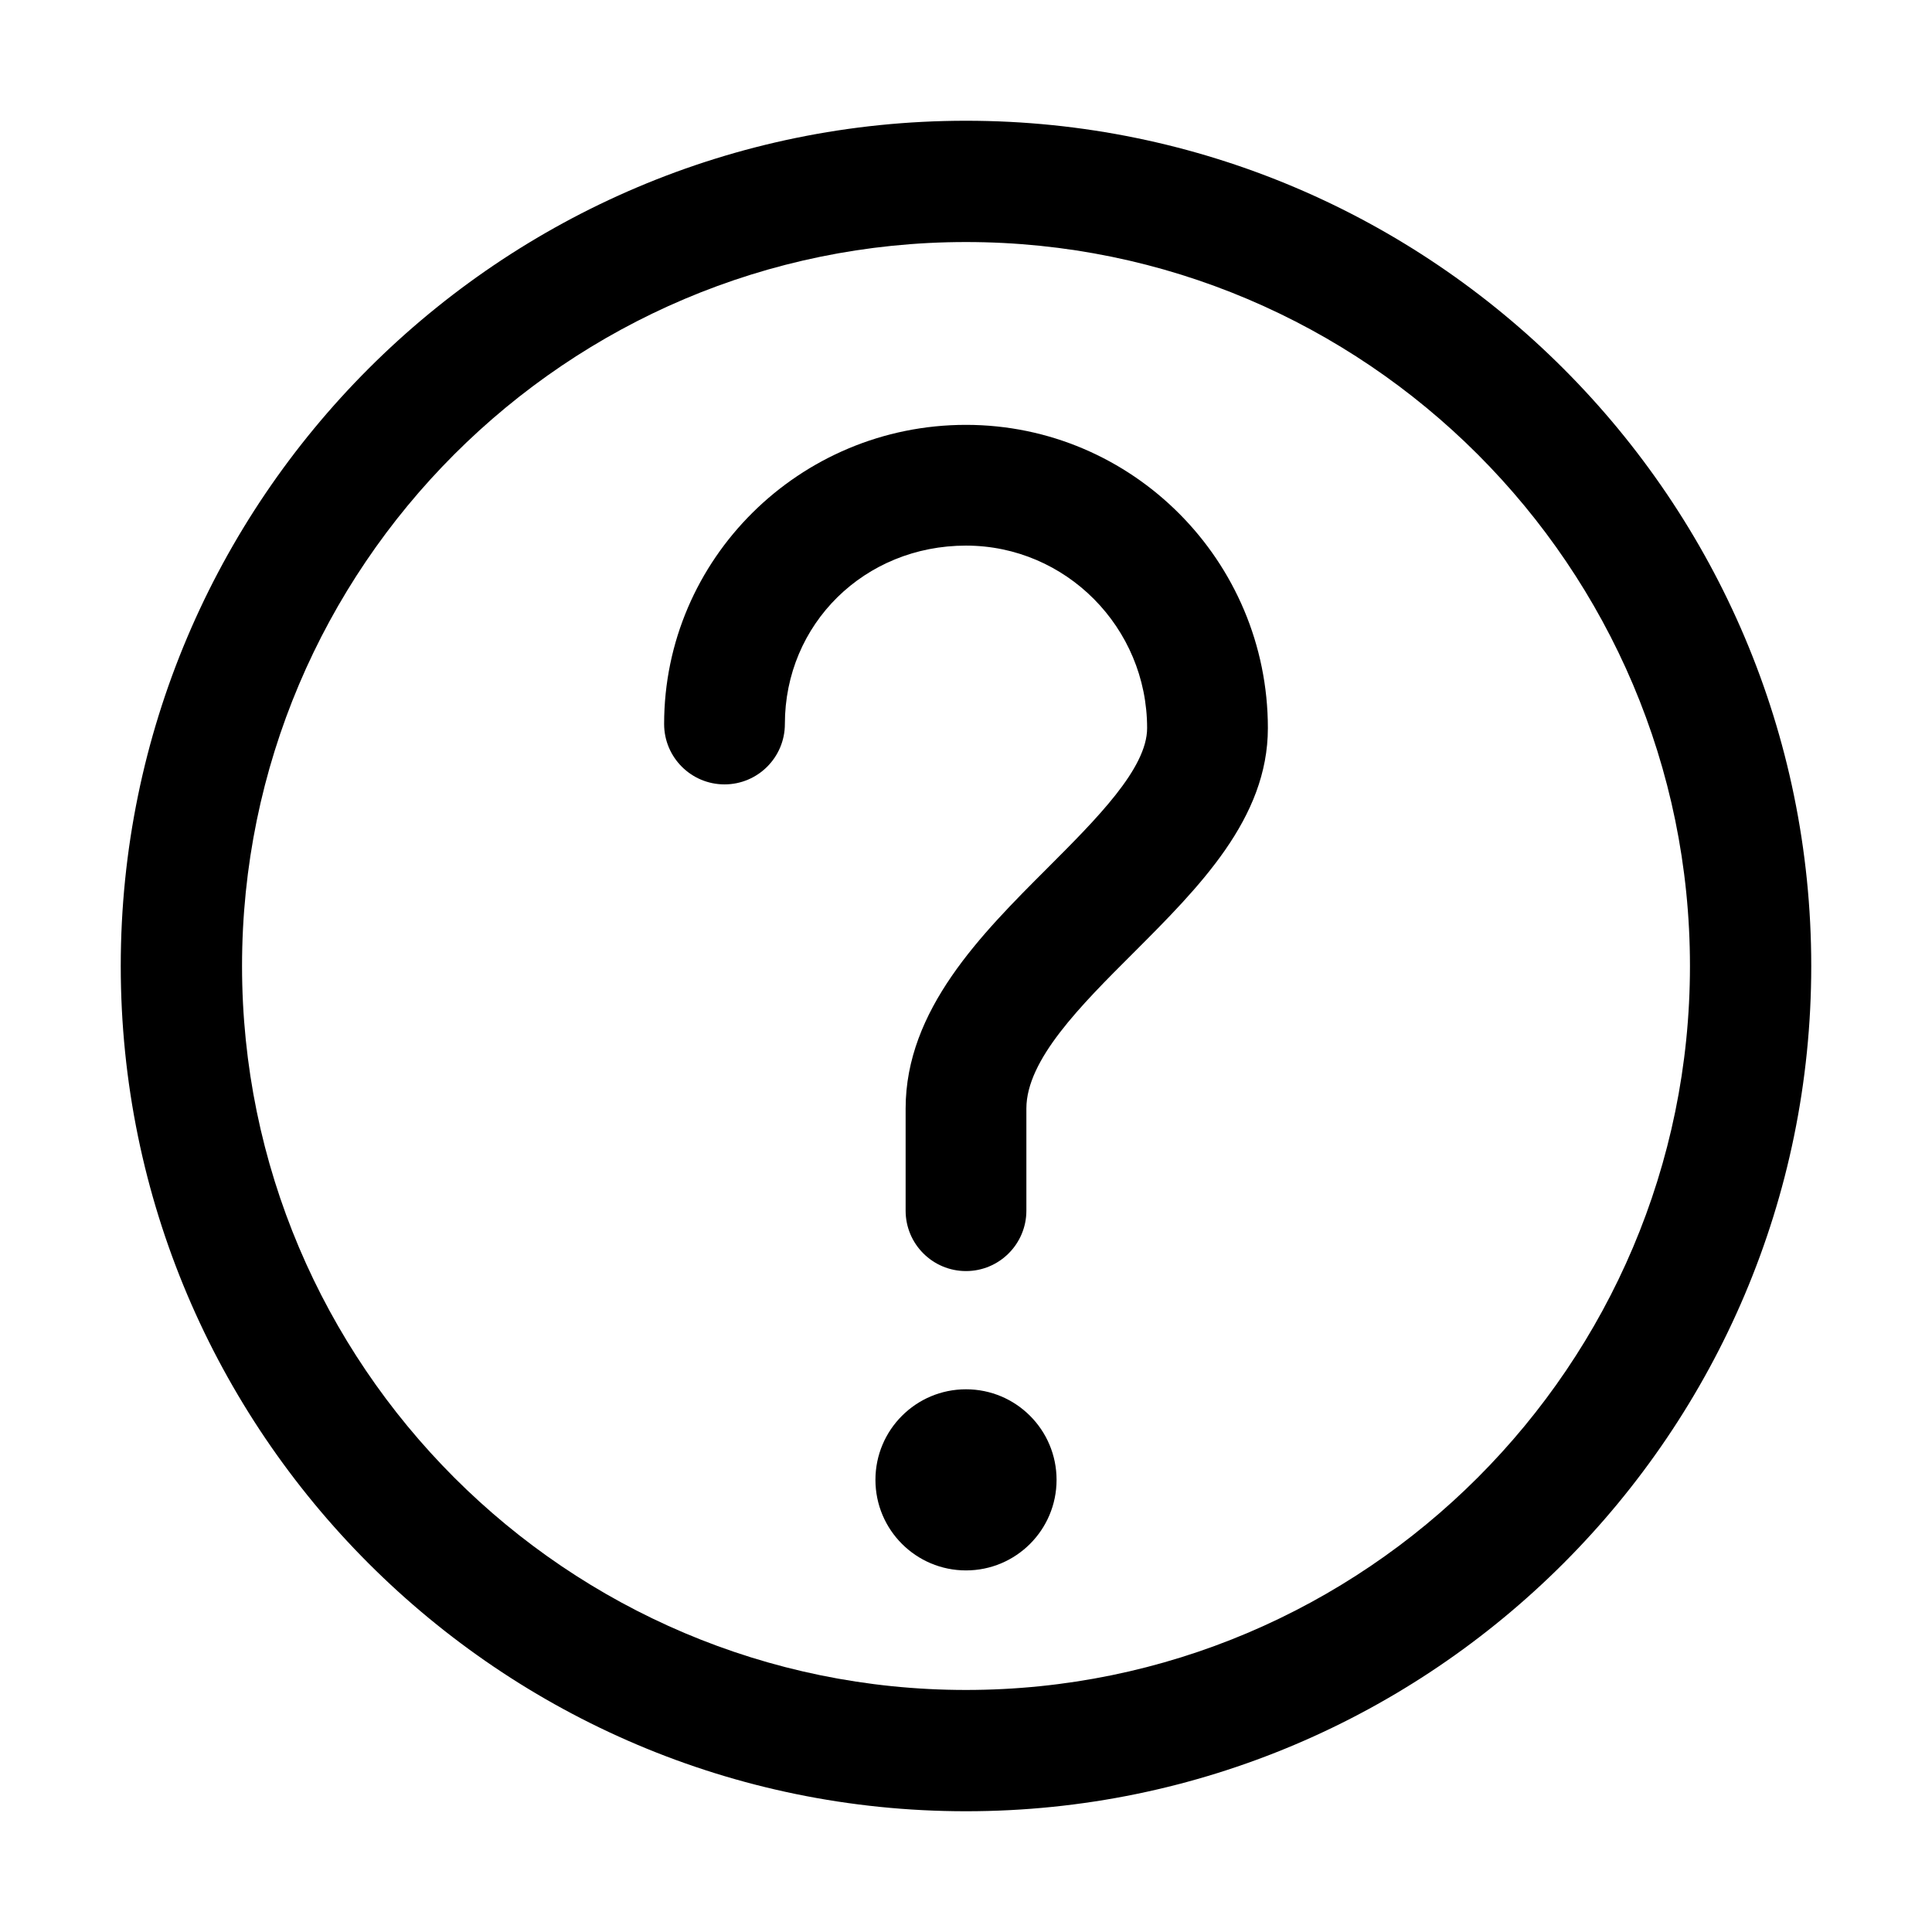
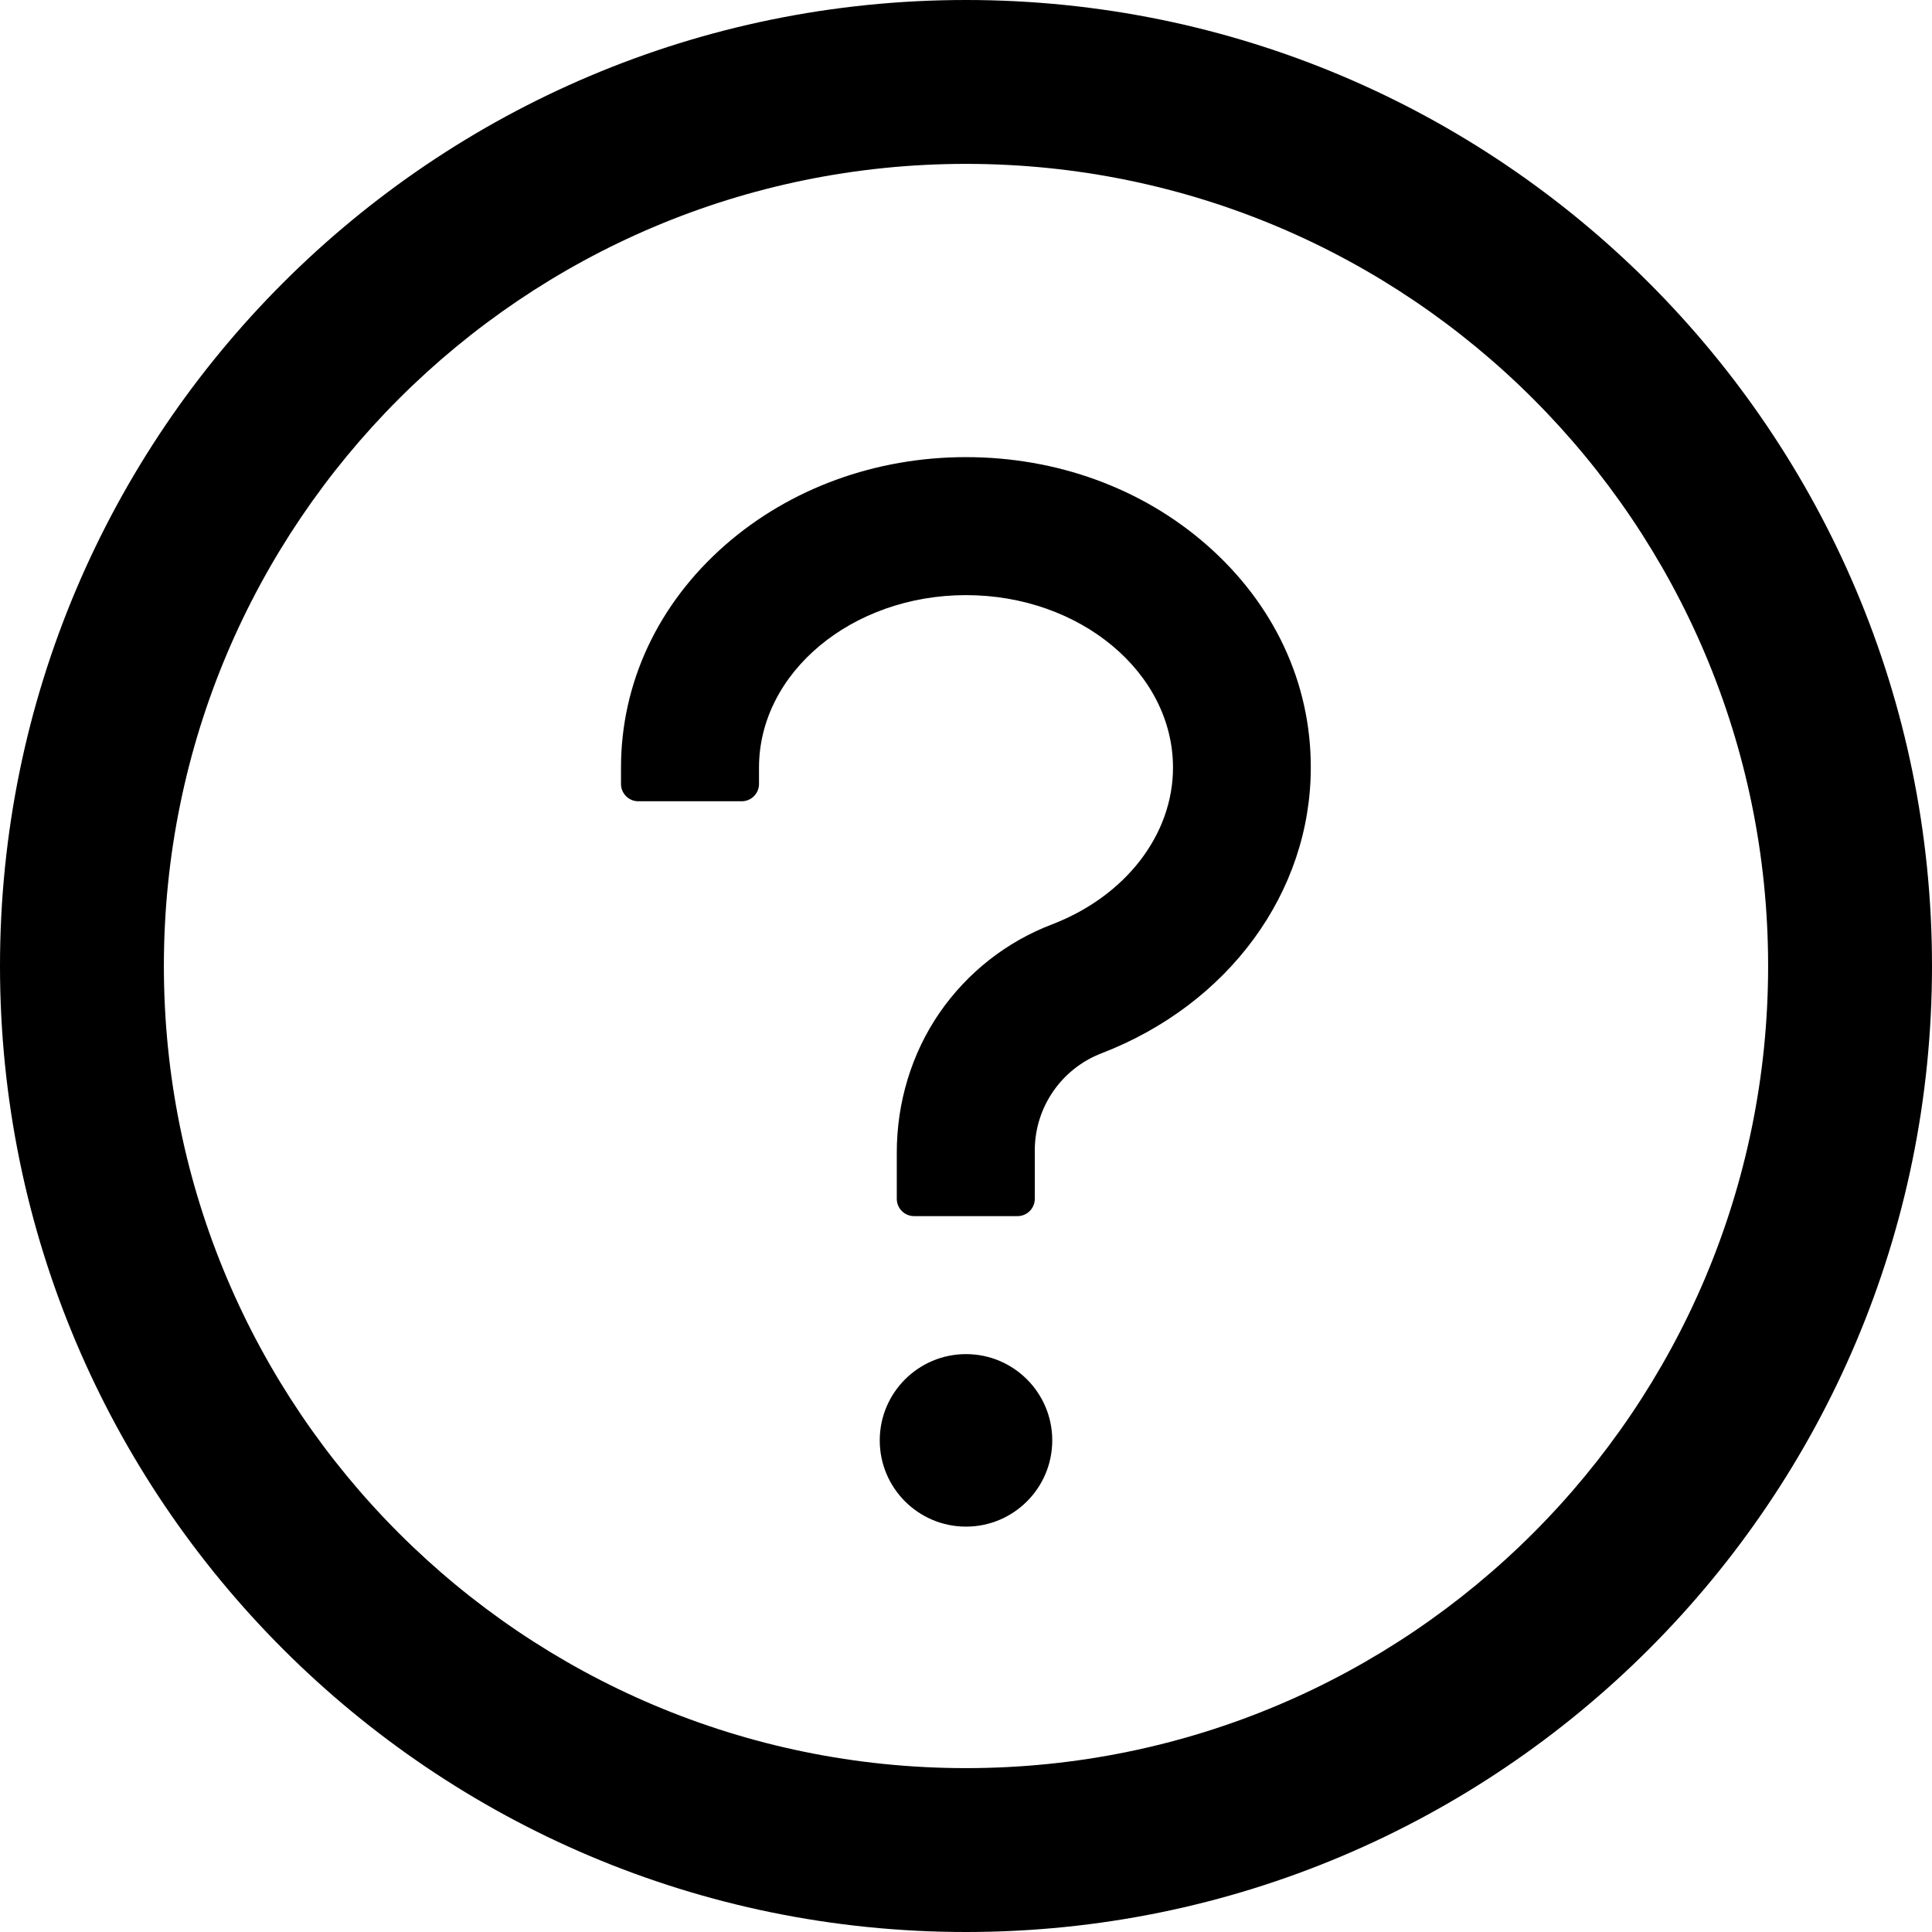
- <svg xmlns="http://www.w3.org/2000/svg" class="icon" viewBox="0 0 1024 1024" width="32" height="32">
-   <defs>
-     <style />
-   </defs>
-   <path d="M464 784.352c0 26.51 21.49 48 48 48s48-21.49 48-48-21.49-48-48-48-48 21.49-48 48z" />
-   <path d="M512 960C264.96 960 64 759.04 64 512S264.96 64 512 64s448 200.96 448 448-200.96 448-448 448zm0-831.713c-211.584 0-383.713 172.129-383.713 383.713 0 211.552 172.129 383.713 383.713 383.713 211.552 0 383.713-172.16 383.713-383.713 0-211.584-172.161-383.713-383.713-383.713z" />
-   <path d="M512 673.695c-17.665 0-32-14.336-32-31.999v-54.112c0-52.353 39.999-92.352 75.327-127.648 25.887-25.92 52.672-52.672 52.672-74.016 0-53.344-43.072-96.736-95.999-96.736-53.823 0-96 41.536-96 94.56 0 17.664-14.335 31.999-32 31.999s-32-14.336-32-32c0-87.423 71.774-158.559 160-158.559S672 297.28 672 385.92c0 47.904-36.32 84.191-71.424 119.296-27.84 27.776-56.575 56.512-56.575 82.335v54.112c0 17.665-14.336 32.032-32.001 32.032z" />
+ <svg viewBox="64 64 896 896" focusable="false" data-icon="question-circle" width="1em" height="1em" fill="currentColor" aria-hidden="true">
+   <path d="M512 64C264.6 64 64 264.6 64 512s200.6 448 448 448 448-200.6 448-448S759.4 64 512 64zm0 820c-205.4 0-372-166.6-372-372s166.6-372 372-372 372 166.6 372 372-166.6 372-372 372z" />
+   <path d="M623.6 316.7C593.6 290.4 554 276 512 276s-81.6 14.5-111.6 40.7C369.2 344 352 380.7 352 420v7.6c0 4.4 3.6 8 8 8h48c4.4 0 8-3.6 8-8V420c0-44.1 43.1-80 96-80s96 35.9 96 80c0 31.1-22 59.6-56.1 72.7-21.2 8.1-39.2 22.3-52.1 40.9-13.1 19-19.9 41.8-19.9 64.9V620c0 4.4 3.6 8 8 8h48c4.4 0 8-3.6 8-8v-22.7a48.3 48.3 0 0130.9-44.8c59-22.7 97.1-74.7 97.1-132.5.1-39.3-17.1-76-48.3-103.3zM472 732a40 40 0 1080 0 40 40 0 10-80 0z" />
</svg>
